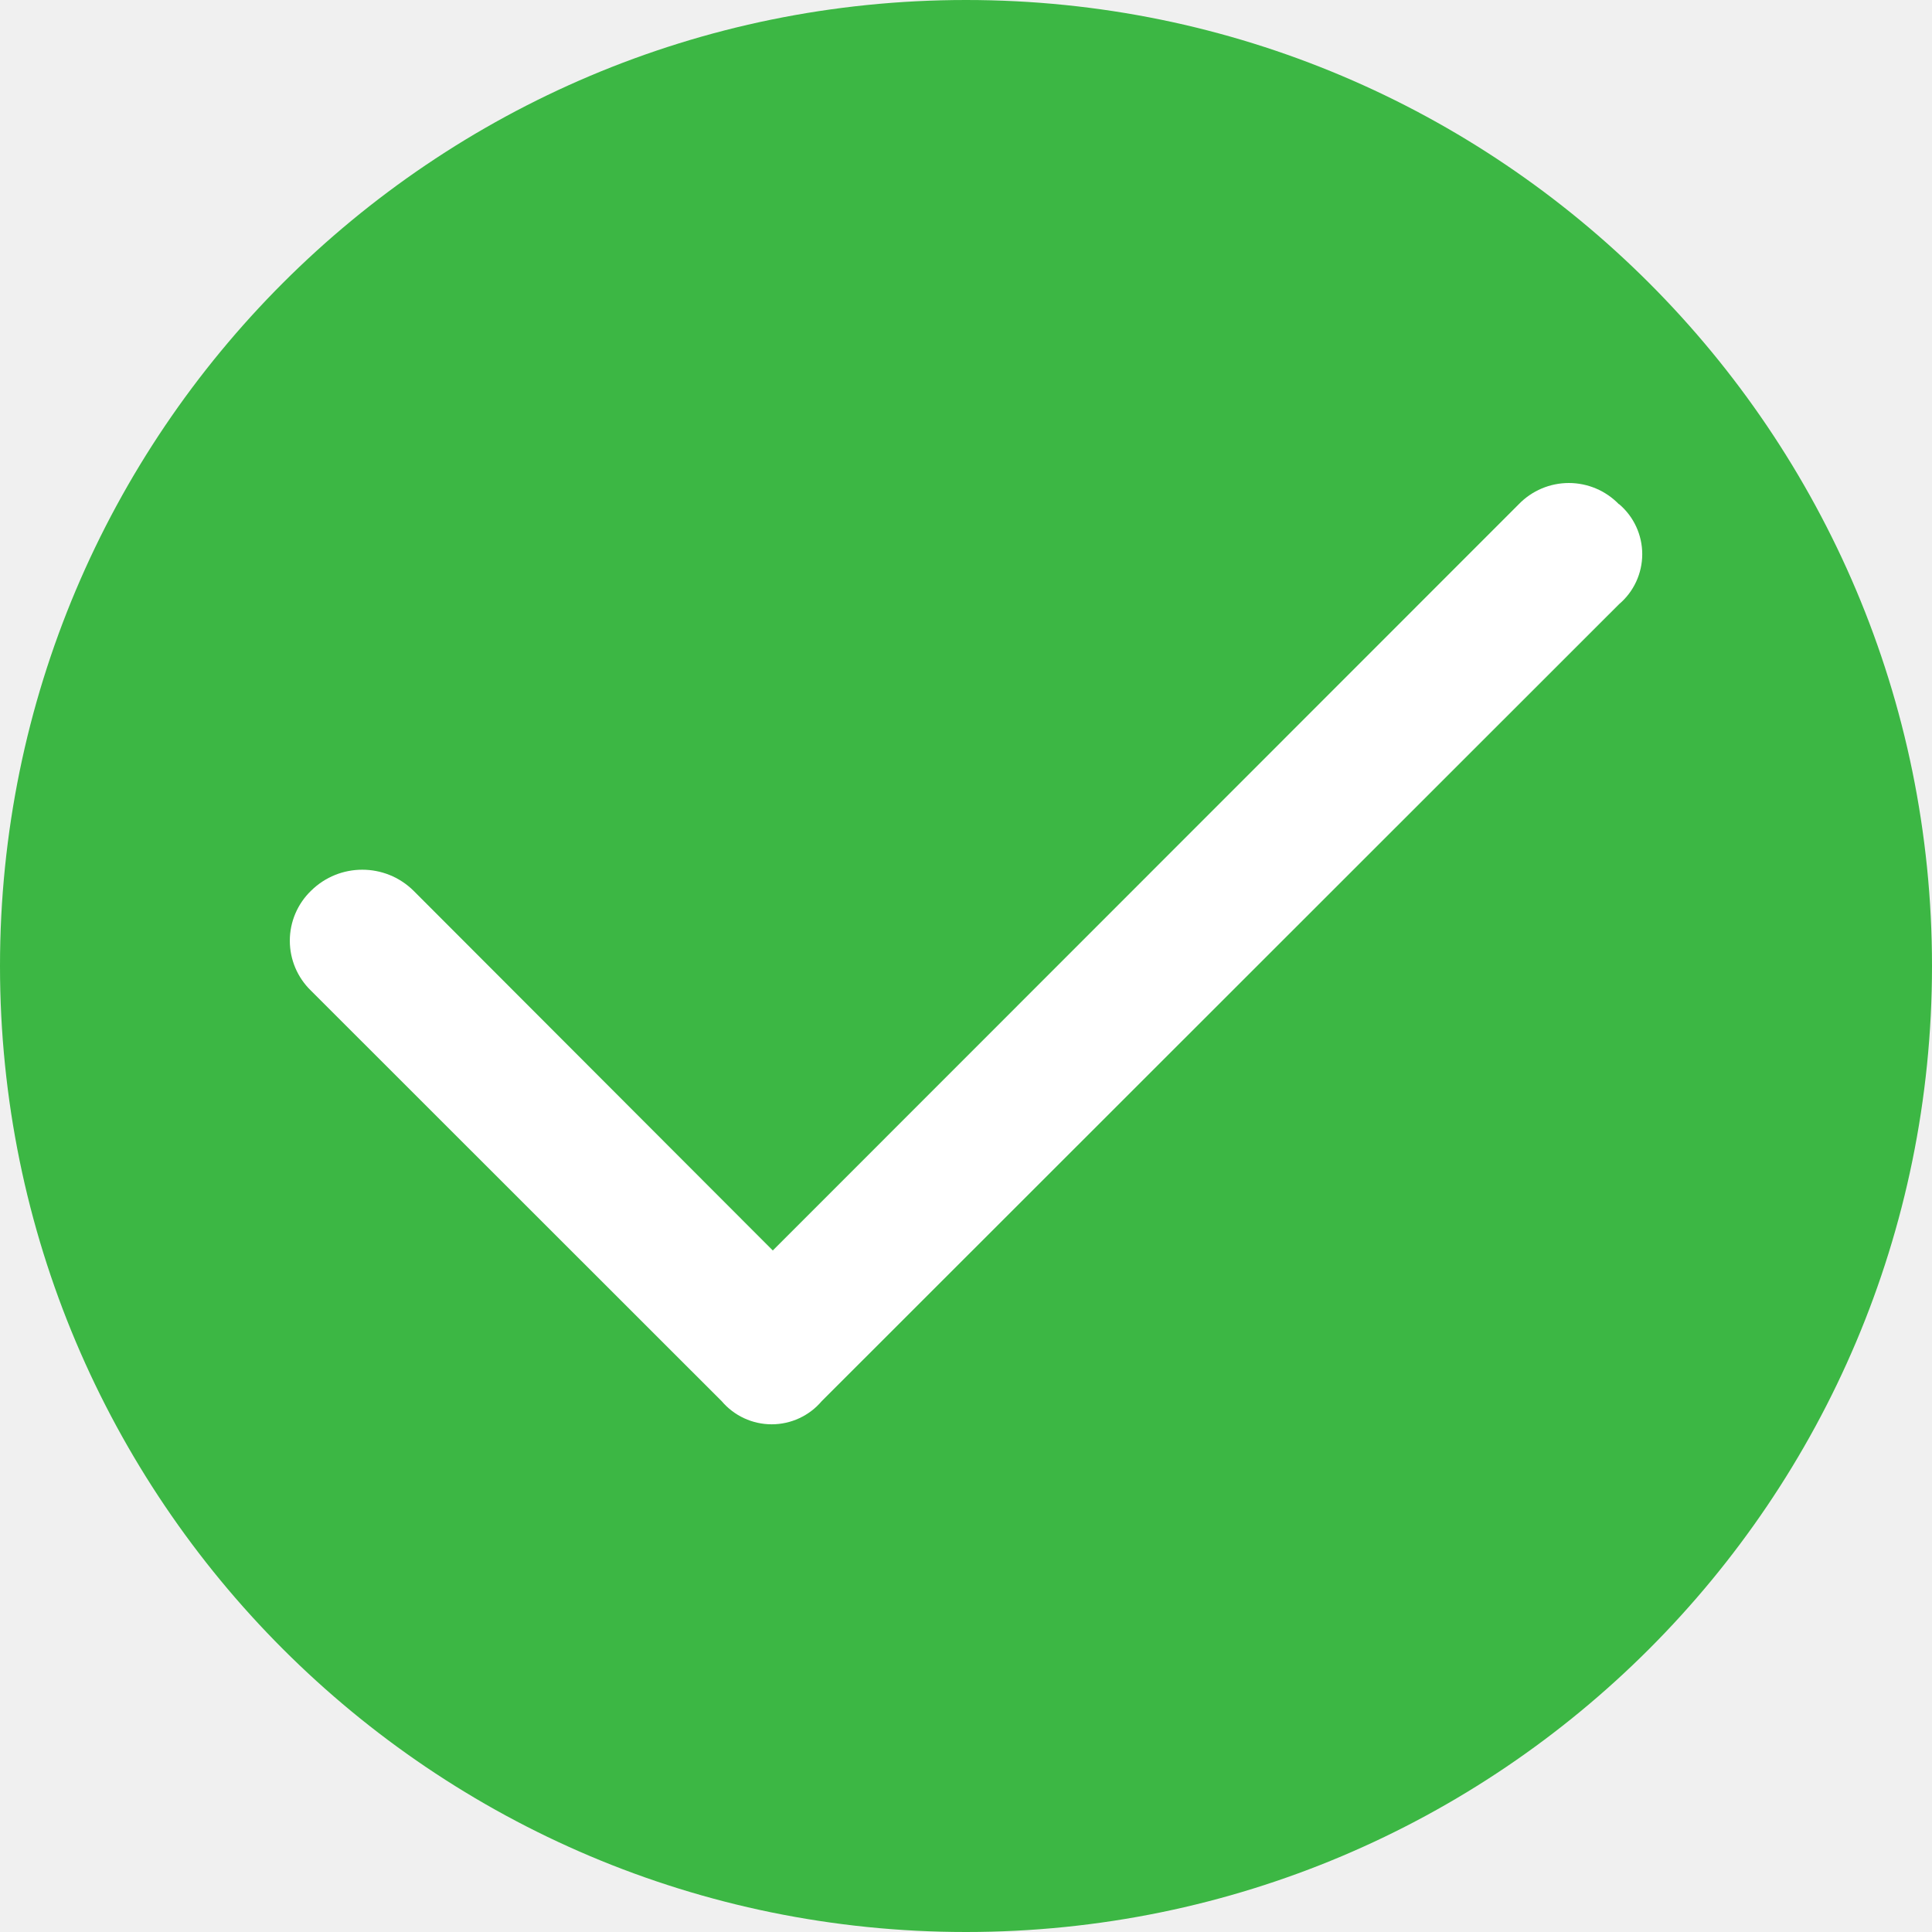
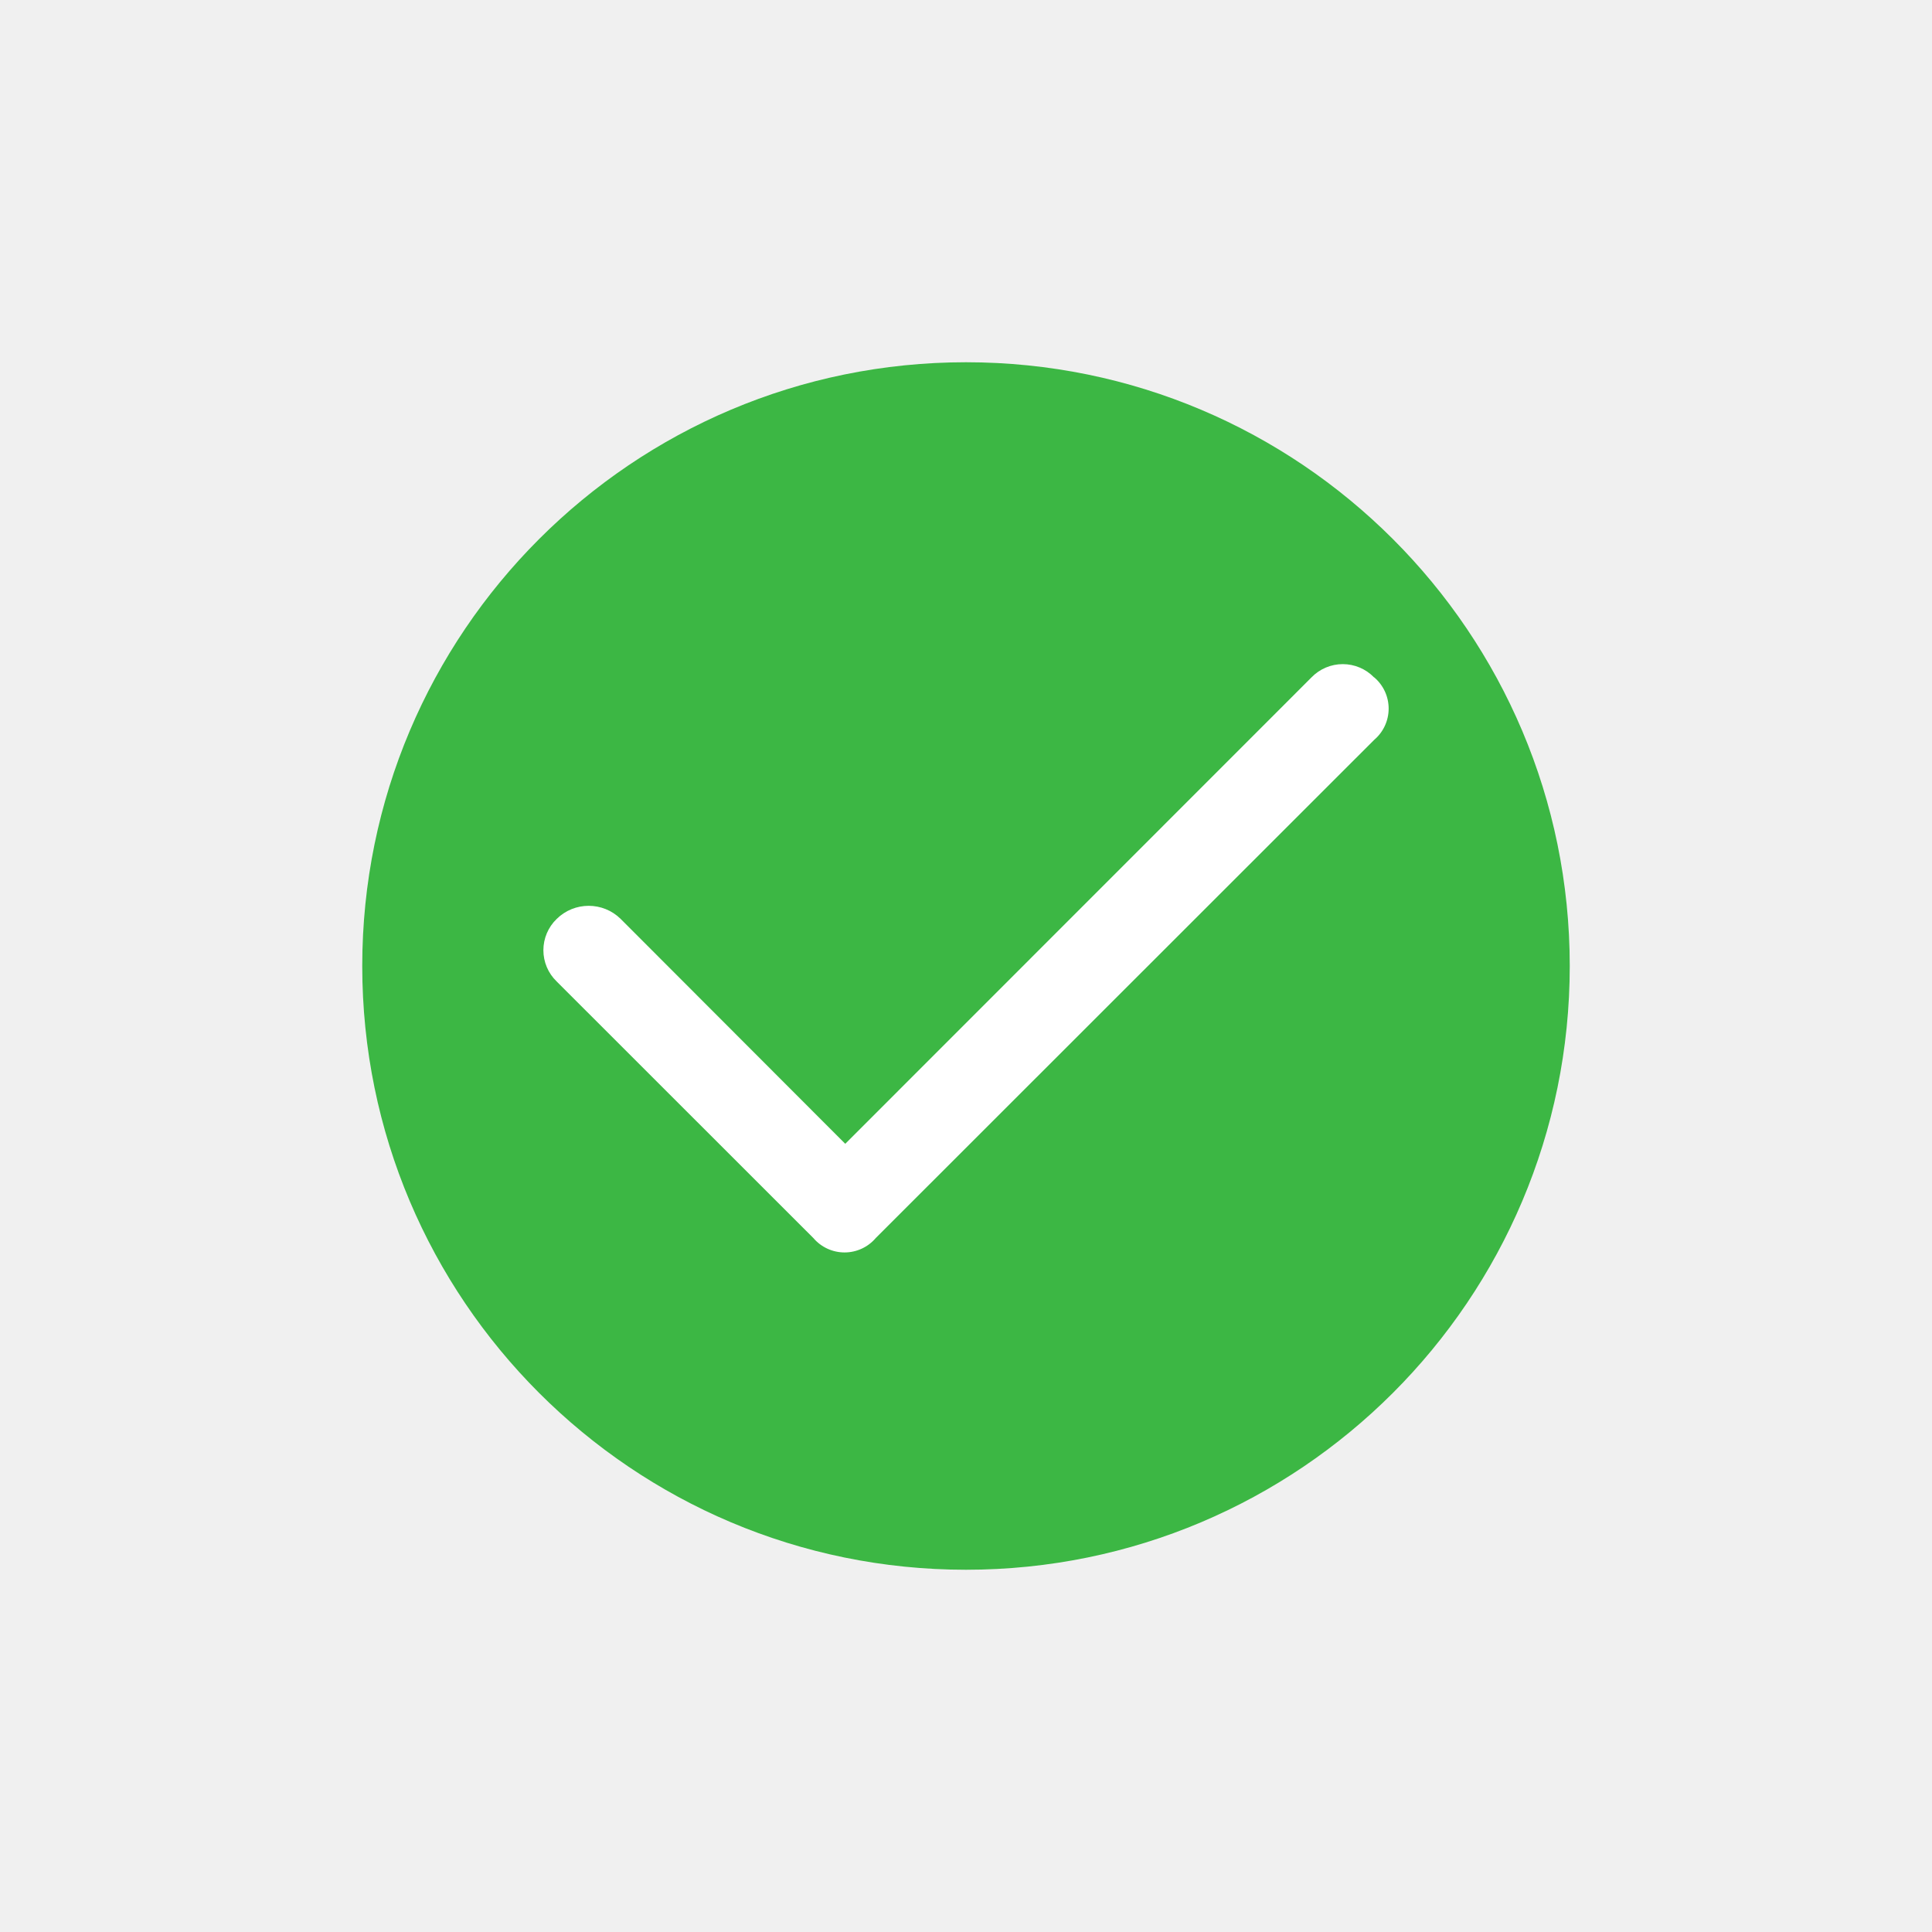
- <svg xmlns="http://www.w3.org/2000/svg" id="Test_Results-Result_Element" data-name="Test Results-Result Element" width="20" height="20" viewBox="0 0 20 20">
-   <circle id="Ellipse_302" data-name="Ellipse 302" cx="10" cy="10" r="10" fill="#3cb744" />
-   <g id="Icon-Check" transform="translate(3 3)">
+ <svg xmlns="http://www.w3.org/2000/svg" id="Unit-Completion_Element" data-name="Unit-Completion Element" width="32" height="32" viewBox="0 0 32 32">
+   <rect id="Rectangle_8255" data-name="Rectangle 8255" width="32" height="32" fill="none" />
+   <circle id="Ellipse_302" data-name="Ellipse 302" cx="10" cy="10" r="10" transform="translate(6 6)" fill="#3cb744" />
+   <g id="Icon-Check" transform="translate(9 9)">
    <rect id="Rectangle_8083" data-name="Rectangle 8083" width="14" height="14" fill="none" />
    <path id="check-regular" d="M13.761,96.214a.679.679,0,0,1,0,1.035L5.506,105.5a.679.679,0,0,1-1.035,0L.22,101.251a.719.719,0,0,1,0-1.035.755.755,0,0,1,1.061,0L5,103.94l7.723-7.726a.721.721,0,0,1,1.035,0Z" transform="translate(0 -93.995)" fill="#fff" />
  </g>
</svg>
